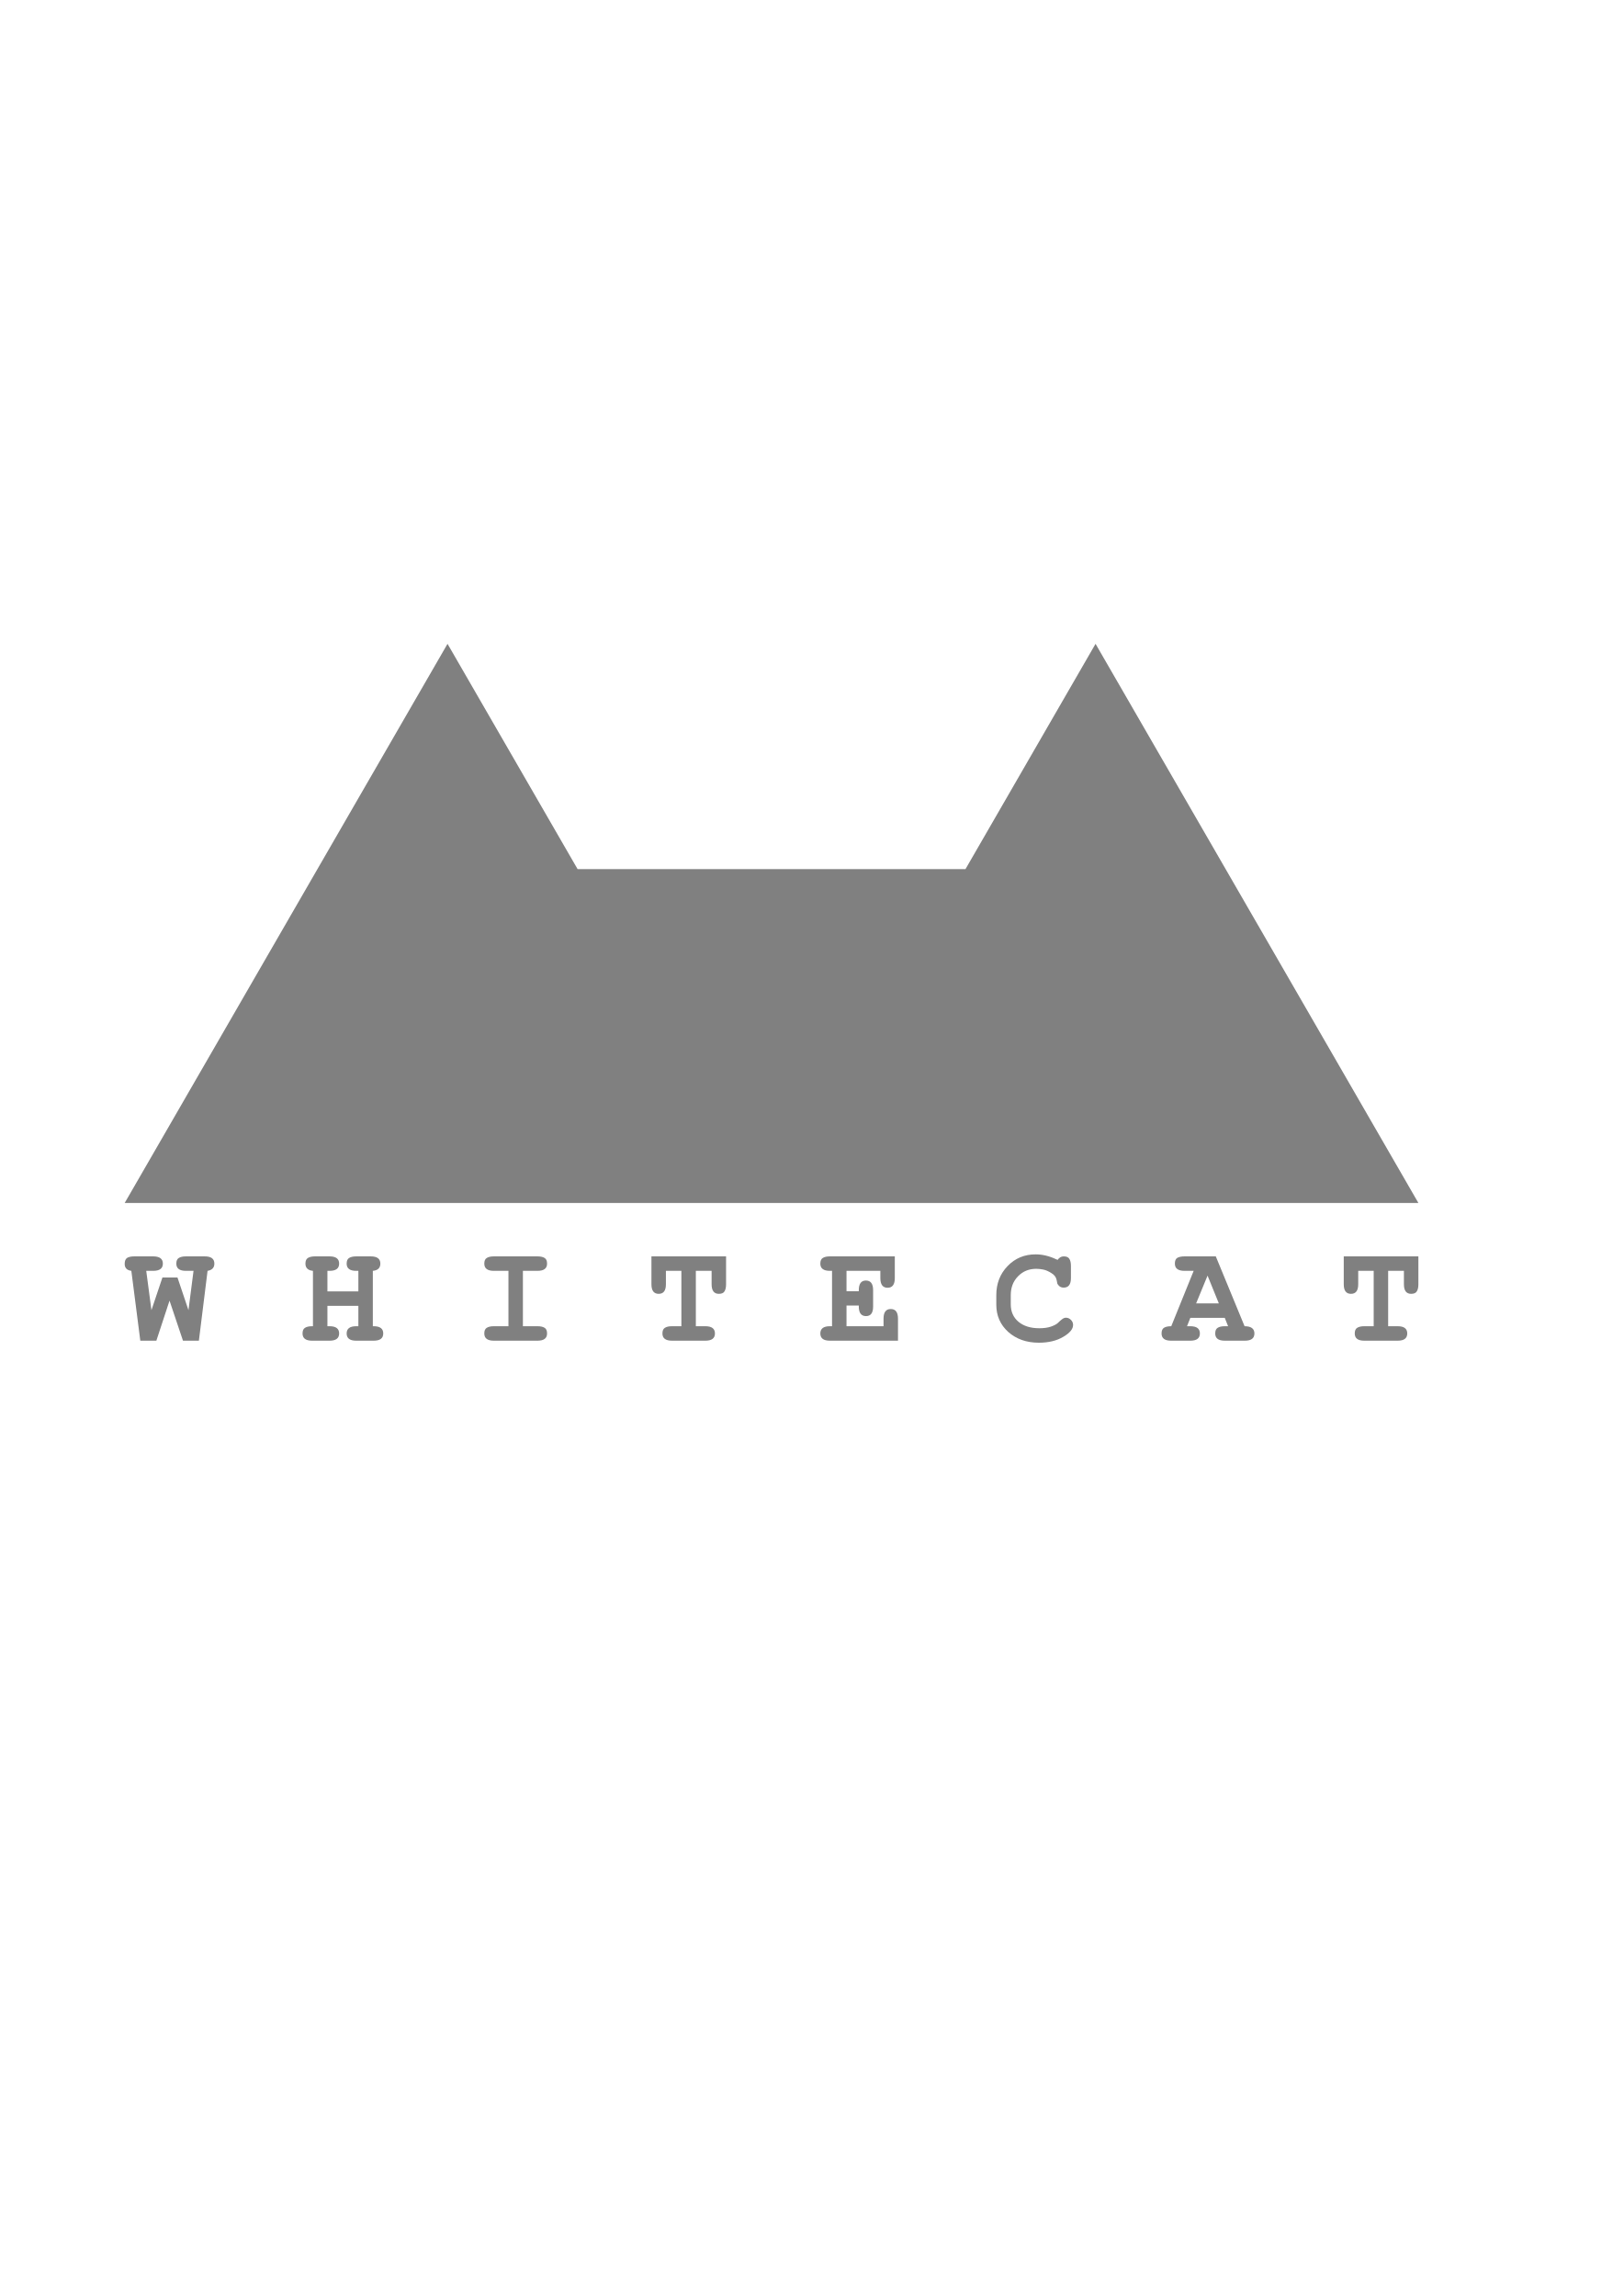
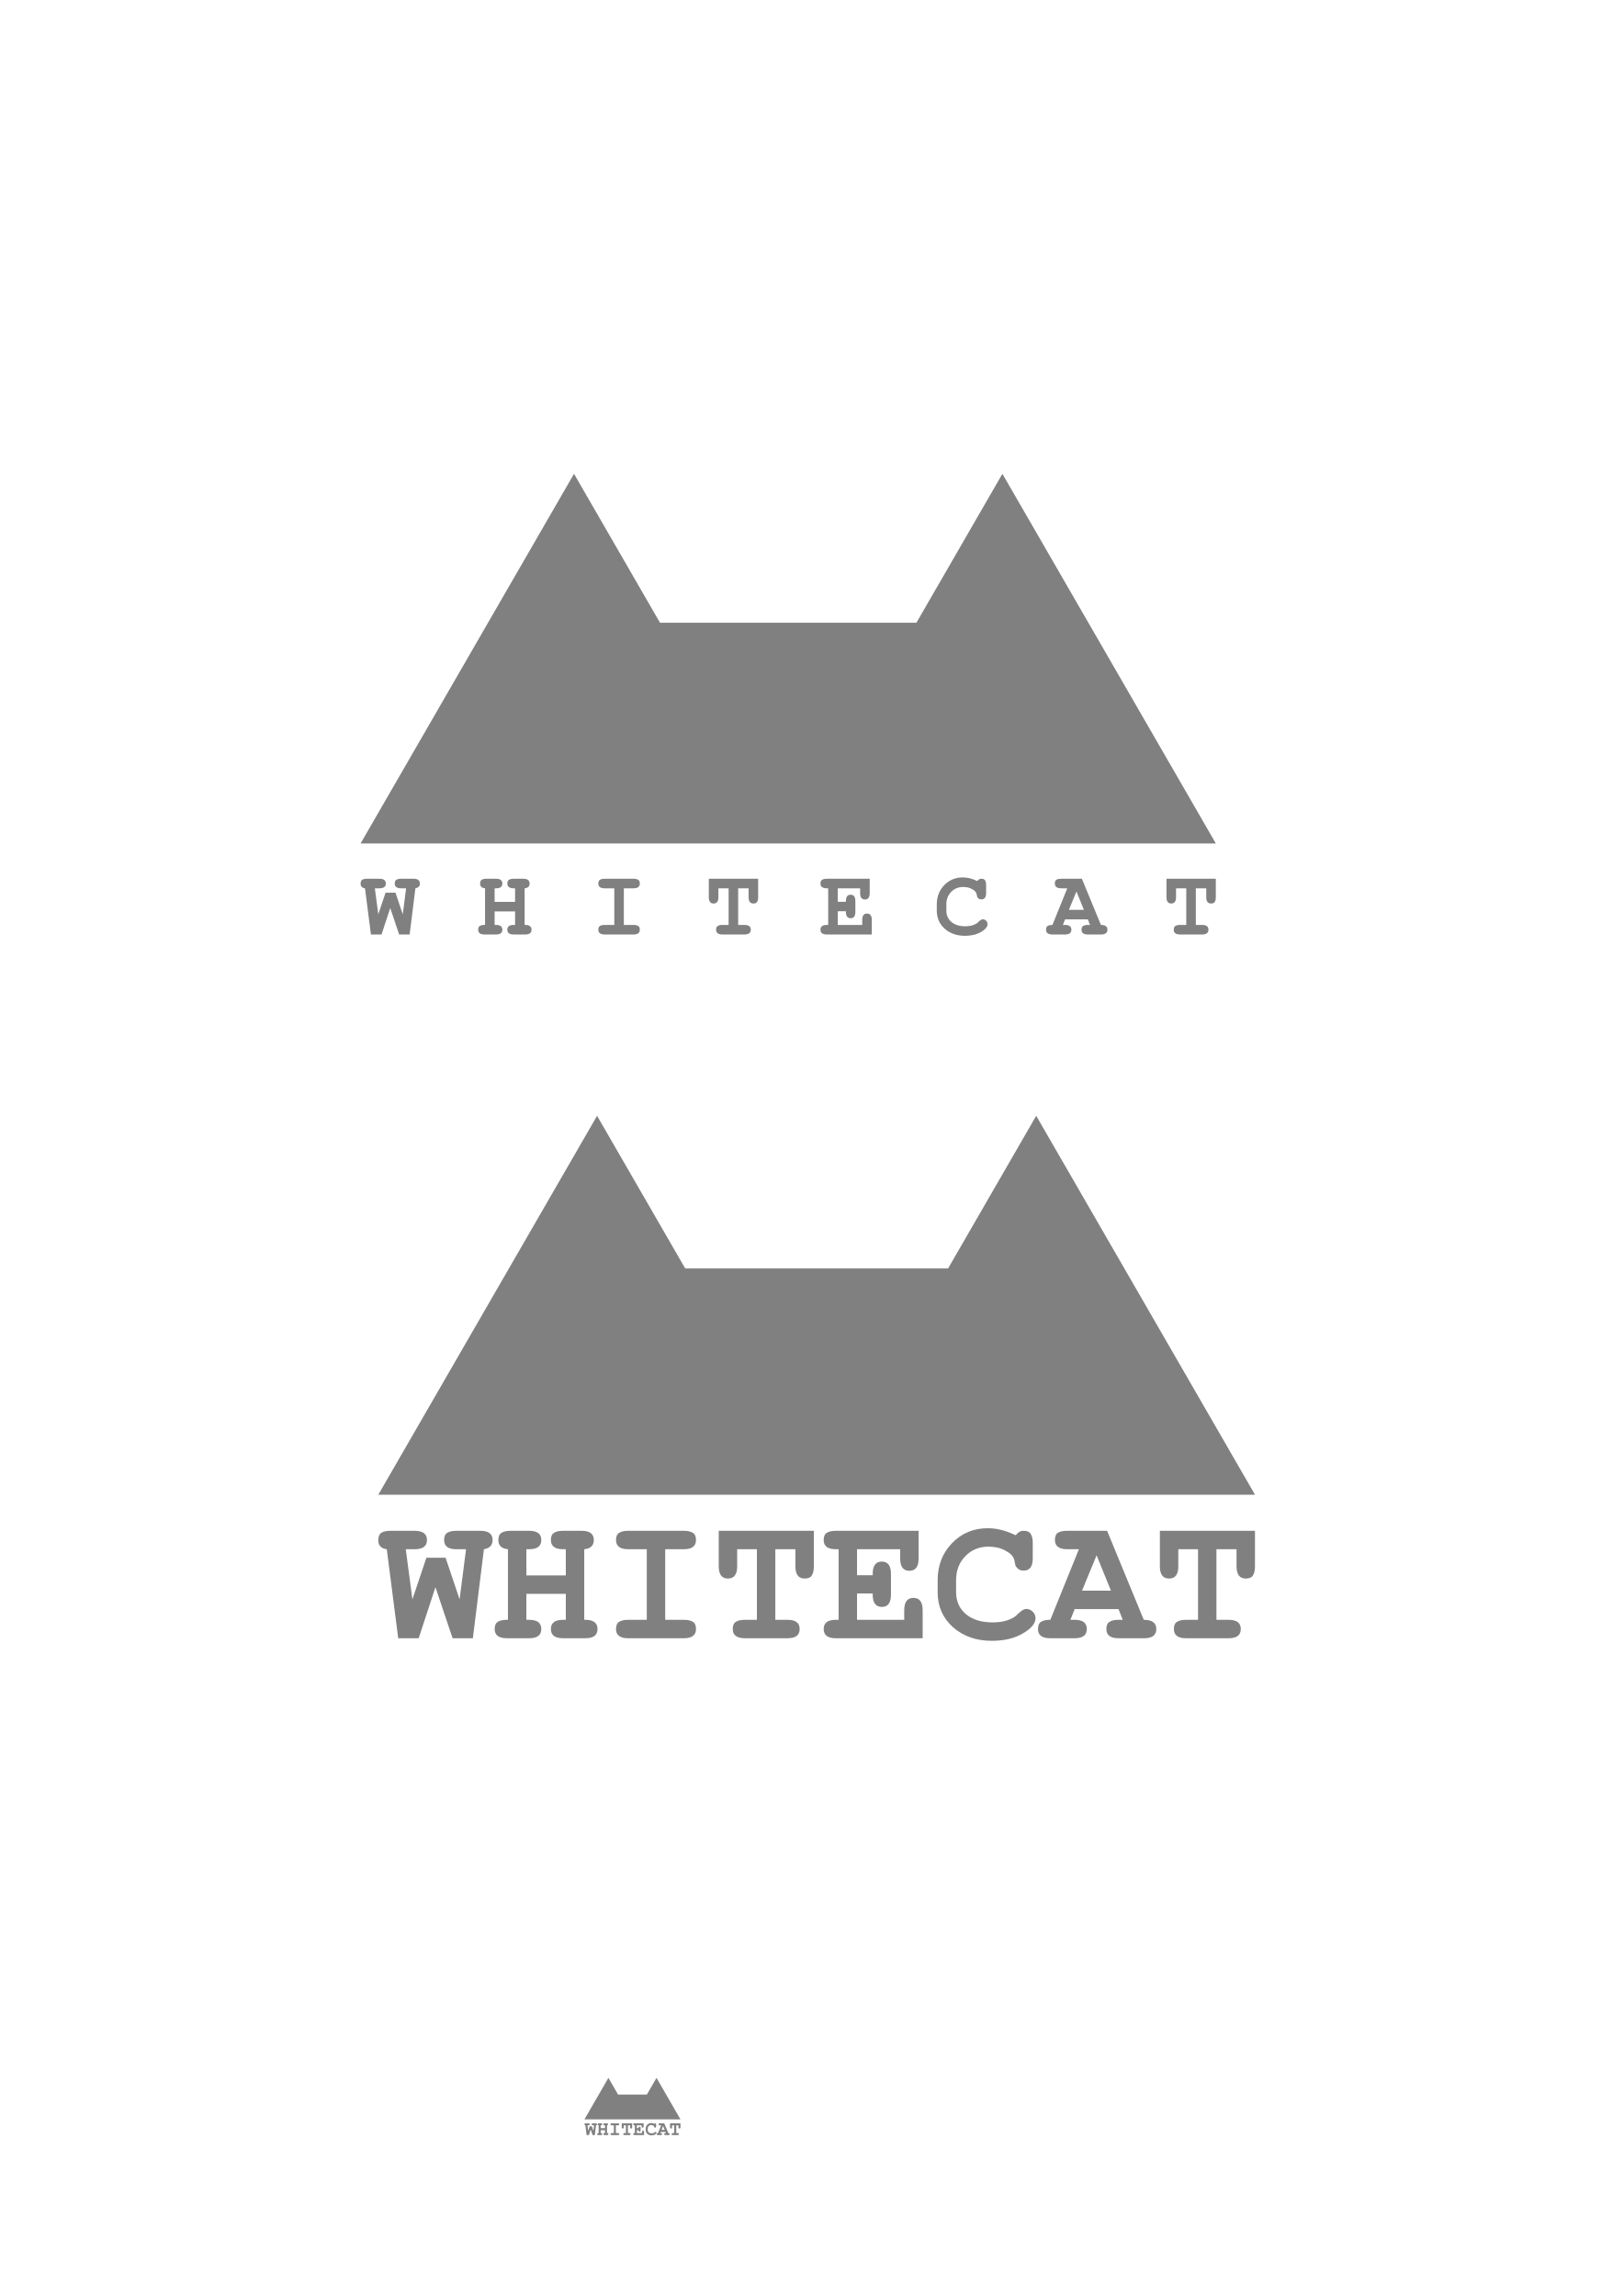
<svg xmlns="http://www.w3.org/2000/svg" width="744.094" height="1052.362" id="svg2" version="1.1">
  <defs id="defs4" />
  <g id="capa1">
-     <g id="g3827">
-       <path id="path2985" d="m 205.086,295.095 -73.972,128.121 -73.972,128.154 147.944,0 1.477,0 146.5,0 147.55,0 1.444,0 147.944,0 -73.972,-128.154 -73.972,-128.121 -59.597,103.245 -177.775,0 -59.597,-103.245 z" style="fill:#808080;fill-opacity:1;stroke:none;stroke-width:1;stroke-linecap:round;stroke-linejoin:round;stroke-miterlimit:4;stroke-opacity:1;stroke-dashoffset:0" />
+     <g id="g3827" transform="matrix(0.661065,0,0,0.661065,127.4787,22.09263)">
+       <path id="path2985" d="m 205.086,295.095 -73.972,128.121 -73.972,128.154 147.944,0 1.477,0 146.5,0 147.55,0 1.444,0 147.944,0 -73.972,-128.154 -73.972,-128.121 -59.597,103.245 -177.775,0 -59.597,-103.245 z" style="fill:#808080;fill-opacity:1;stroke:none" />
      <g transform="matrix(1.003275,0,0,1.003275,-1.669669,-15.92887)" id="text3785" style="font-size:66.061px;font-style:normal;font-variant:normal;font-weight:normal;font-stretch:normal;line-height:125%;letter-spacing:-0.083px;word-spacing:0px;fill:#808080;fill-opacity:1;stroke:none;font-family:Lemon;-inkscape-font-specification:Lemon">
        <path id="path3811" style="font-weight:bold;fill:#808080;font-family:FreeMono;-inkscape-font-specification:FreeMono Bold" d="m 95.219,589.855 c 2.907,4e-5 4.36,1.101 4.36,3.303 -4e-5,1.85 -1.035,2.951 -3.105,3.303 l -3.964,31.908 -7.267,0 -6.144,-18.299 -6.012,18.299 -7.333,0 -4.096,-31.908 c -2.026,-0.264 -3.039,-1.321 -3.039,-3.171 1e-6,-1.321 0.352,-2.224 1.057,-2.709 0.749,-0.484 1.85,-0.727 3.303,-0.727 l 8.654,0 c 2.951,4e-5 4.426,1.101 4.426,3.303 -1.7e-5,2.202 -1.475,3.303 -4.426,3.303 l -3.171,0 2.378,17.969 5.021,-14.93 6.87,0 5.021,14.93 2.312,-17.969 -3.501,0 c -2.907,3e-5 -4.36,-1.101 -4.36,-3.303 -2.3e-5,-1.277 0.374,-2.136 1.123,-2.576 0.749,-0.484 1.828,-0.727 3.237,-0.727 l 8.654,0" />
        <path id="path3813" style="font-weight:bold;fill:#808080;font-family:FreeMono;-inkscape-font-specification:FreeMono Bold" d="m 164.366,628.369 c -2.907,0 -4.36,-1.101 -4.36,-3.303 -2e-5,-2.202 1.453,-3.303 4.36,-3.303 l 0.991,0 0,-9.315 -14.137,0 0,9.315 0.991,0 c 2.907,10e-6 4.36,1.101 4.36,3.303 -2e-5,2.202 -1.453,3.303 -4.36,3.303 l -7.993,0 c -2.907,0 -4.36,-1.101 -4.36,-3.303 0,-1.277 0.374,-2.136 1.123,-2.576 0.749,-0.484 1.828,-0.727 3.237,-0.727 l 0.396,0 0,-25.302 c -2.29,-0.22 -3.435,-1.321 -3.435,-3.303 0,-1.277 0.374,-2.136 1.123,-2.576 0.749,-0.484 1.828,-0.727 3.237,-0.727 l 6.672,0 c 2.907,4e-5 4.36,1.101 4.36,3.303 -2e-5,2.202 -1.453,3.303 -4.36,3.303 l -0.991,0 0,9.381 14.137,0 0,-9.381 -0.991,0 c -2.907,3e-5 -4.36,-1.101 -4.36,-3.303 -2e-5,-1.277 0.374,-2.136 1.123,-2.576 0.749,-0.484 1.828,-0.727 3.237,-0.727 l 6.672,0 c 2.907,4e-5 4.36,1.101 4.36,3.303 -4e-5,1.982 -1.145,3.083 -3.435,3.303 l 0,25.302 0.396,0 c 2.907,10e-6 4.36,1.101 4.36,3.303 -4e-5,2.202 -1.453,3.303 -4.36,3.303 l -7.993,0" />
        <path id="path3815" style="font-weight:bold;fill:#808080;font-family:FreeMono;-inkscape-font-specification:FreeMono Bold" d="m 247.189,621.763 c 1.409,10e-6 2.488,0.242 3.237,0.727 0.749,0.44 1.123,1.299 1.123,2.576 -4e-5,2.202 -1.453,3.303 -4.36,3.303 l -19.951,0 c -2.907,0 -4.36,-1.101 -4.36,-3.303 -1e-5,-1.277 0.374,-2.136 1.123,-2.576 0.749,-0.484 1.828,-0.727 3.237,-0.727 l 6.672,0 0,-25.302 -6.672,0 c -2.907,3e-5 -4.36,-1.101 -4.36,-3.303 -1e-5,-1.277 0.374,-2.136 1.123,-2.576 0.749,-0.484 1.828,-0.727 3.237,-0.727 l 19.951,0 c 1.409,4e-5 2.488,0.242 3.237,0.727 0.749,0.44 1.123,1.299 1.123,2.576 -4e-5,2.202 -1.453,3.303 -4.36,3.303 l -6.672,0 0,25.302 6.672,0" />
        <path id="path3817" style="font-weight:bold;fill:#808080;font-family:FreeMono;-inkscape-font-specification:FreeMono Bold" d="m 323.868,621.763 c 2.907,10e-6 4.36,1.101 4.36,3.303 -3e-5,2.202 -1.453,3.303 -4.36,3.303 l -15.26,0 c -2.907,0 -4.36,-1.101 -4.36,-3.303 0,-1.277 0.374,-2.136 1.123,-2.576 0.749,-0.484 1.828,-0.727 3.237,-0.727 l 4.294,0 0,-25.302 -7.069,0 0,6.144 c -1e-5,2.907 -1.101,4.36 -3.303,4.36 -2.202,3e-5 -3.303,-1.453 -3.303,-4.36 l 0,-12.75 34.088,0 0,12.75 c -3e-5,1.409 -0.242,2.488 -0.727,3.237 -0.44,0.749 -1.299,1.123 -2.576,1.123 -2.202,3e-5 -3.303,-1.453 -3.303,-4.36 l 0,-6.144 -7.201,0 0,25.302 4.36,0" />
        <path id="path3819" style="font-weight:bold;fill:#808080;font-family:FreeMono;-inkscape-font-specification:FreeMono Bold" d="m 405.237,618.327 c -3e-5,-2.951 1.101,-4.426 3.303,-4.426 2.202,10e-6 3.303,1.475 3.303,4.426 l 0,10.041 -31.115,0 c -2.907,0 -4.36,-1.101 -4.36,-3.303 0,-2.202 1.453,-3.303 4.36,-3.303 l 0.991,0 0,-25.302 -0.991,0 c -2.907,3e-5 -4.36,-1.101 -4.36,-3.303 0,-1.277 0.374,-2.136 1.123,-2.576 0.749,-0.484 1.828,-0.727 3.237,-0.727 l 29.662,0 0,9.909 c -3e-5,2.951 -1.101,4.426 -3.303,4.426 -2.202,3e-5 -3.303,-1.475 -3.303,-4.426 l 0,-3.303 -15.458,0 0,9.315 5.615,0 0,-0.462 c -2e-5,-2.951 1.079,-4.426 3.237,-4.426 2.202,3e-5 3.303,1.475 3.303,4.426 l 0,7.465 c -2e-5,2.907 -1.079,4.36 -3.237,4.36 -2.202,1e-5 -3.303,-1.453 -3.303,-4.36 l 0,-0.462 -5.615,0 0,9.447 16.912,0 0,-3.435" />
        <path id="path3821" style="font-weight:bold;fill:#808080;font-family:FreeMono;-inkscape-font-specification:FreeMono Bold" d="m 476.366,622.688 c 2.07,10e-6 3.832,-0.242 5.285,-0.727 1.497,-0.528 2.554,-1.079 3.171,-1.652 0.617,-0.617 1.233,-1.167 1.85,-1.652 0.661,-0.528 1.277,-0.793 1.85,-0.793 0.881,10e-6 1.651,0.33 2.312,0.991 0.661,0.661 0.991,1.431 0.991,2.312 -4e-5,1.894 -1.519,3.721 -4.558,5.483 -2.995,1.762 -6.694,2.642 -11.098,2.642 -5.593,-10e-6 -10.24,-1.63 -13.939,-4.889 -3.655,-3.303 -5.483,-7.465 -5.483,-12.486 l 0,-4.36 c -10e-6,-5.285 1.718,-9.711 5.153,-13.278 3.435,-3.567 7.707,-5.351 12.816,-5.351 3.083,4e-5 6.21,0.749 9.381,2.246 l 0.661,0.264 c 0.749,-1.057 1.674,-1.585 2.775,-1.585 1.277,4e-5 2.136,0.374 2.576,1.123 0.484,0.749 0.727,1.828 0.727,3.237 l 0,5.549 c -4e-5,2.907 -1.101,4.36 -3.303,4.36 -0.793,3e-5 -1.453,-0.22 -1.982,-0.661 -0.484,-0.44 -0.793,-0.837 -0.925,-1.189 -0.088,-0.396 -0.198,-0.947 -0.33,-1.652 -0.264,-1.321 -1.079,-2.378 -2.444,-3.171 -1.321,-0.837 -2.554,-1.365 -3.699,-1.585 -1.145,-0.22 -2.202,-0.33 -3.171,-0.33 -3.347,4e-5 -6.122,1.145 -8.324,3.435 -2.202,2.246 -3.303,5.109 -3.303,8.588 l 0,4.228 c -1e-5,3.303 1.167,5.946 3.501,7.927 2.378,1.982 5.549,2.973 9.513,2.973" />
        <path id="path3823" style="font-weight:bold;fill:#808080;font-family:FreeMono;-inkscape-font-specification:FreeMono Bold" d="m 556.745,625.066 c -2e-5,-1.277 0.374,-2.136 1.123,-2.576 0.749,-0.484 1.828,-0.727 3.237,-0.727 l 1.519,0 -1.519,-3.832 -15.723,0 -1.519,3.832 1.519,0 c 2.907,10e-6 4.36,1.101 4.36,3.303 -2e-5,2.202 -1.453,3.303 -4.36,3.303 l -8.786,0 c -2.907,0 -4.36,-1.101 -4.36,-3.303 1e-5,-1.321 0.396,-2.202 1.189,-2.642 0.749,-0.44 1.828,-0.661 3.237,-0.661 l 10.24,-25.302 -4.162,0 c -2.951,3e-5 -4.426,-1.101 -4.426,-3.303 -10e-6,-1.321 0.374,-2.202 1.123,-2.642 0.793,-0.44 1.894,-0.661 3.303,-0.661 l 14.269,0 13.146,31.908 c 2.995,10e-6 4.492,1.101 4.492,3.303 -4e-5,2.202 -1.453,3.303 -4.36,3.303 l -9.183,0 c -2.907,0 -4.36,-1.101 -4.36,-3.303 m 1.652,-13.741 -5.153,-12.684 -5.219,12.684 10.372,0" />
        <path id="path3825" style="font-weight:bold;fill:#808080;font-family:FreeMono;-inkscape-font-specification:FreeMono Bold" d="m 640.096,621.763 c 2.907,10e-6 4.36,1.101 4.36,3.303 -3e-5,2.202 -1.453,3.303 -4.36,3.303 l -15.26,0 c -2.907,0 -4.36,-1.101 -4.36,-3.303 0,-1.277 0.374,-2.136 1.123,-2.576 0.749,-0.484 1.828,-0.727 3.237,-0.727 l 4.294,0 0,-25.302 -7.069,0 0,6.144 c -10e-6,2.907 -1.101,4.36 -3.303,4.36 -2.202,3e-5 -3.303,-1.453 -3.303,-4.36 l 0,-12.75 34.088,0 0,12.75 c -3e-5,1.409 -0.242,2.488 -0.727,3.237 -0.44,0.749 -1.299,1.123 -2.576,1.123 -2.202,3e-5 -3.303,-1.453 -3.303,-4.36 l 0,-6.144 -7.201,0 0,25.302 4.36,0" />
      </g>
    </g>
+     <g id="g3996" transform="matrix(8.136727,0,0,8.136727,-2100.557,-1641.046)">
+       <g transform="matrix(0.07421687,0,0,0.07421687,277.1558,243.4716)" id="g3827-7">
+         <path style="fill:#808080;fill-opacity:1;stroke:none" d="m 197.121,283.839 -83.008,143.773 -83.008,143.809 166.016,0 1.657,0 164.396,0 165.574,0 1.62,0 166.016,0 -83.008,-143.809 -83.008,-143.773 -66.878,115.858 -199.492,0 -66.878,-115.858 z" id="path2985-4" />
+         <g transform="matrix(1.090576,0,0,1.090576,-0.1189187,-54.06222)" id="text3971" style="font-size:128.251px;font-style:normal;font-variant:normal;font-weight:normal;font-stretch:normal;line-height:125%;letter-spacing:-0.16px;word-spacing:0px;fill:#808080;fill-opacity:1;stroke:none;font-family:Lemon;-inkscape-font-specification:Lemon">
+           <path id="path3980" style="font-weight:bold;fill:#808080;fill-opacity:1;font-family:FreeMono;-inkscape-font-specification:FreeMono Bold" d="m 99.682,598.666 c 5.643,7e-5 8.464,2.138 8.465,6.413 -8e-5,3.591 -2.009,5.729 -6.028,6.413 l -7.695,61.945 -14.108,0 -11.927,-35.525 -11.671,35.525 -14.236,0 -7.952,-61.945 c -3.933,-0.513 -5.9,-2.565 -5.9,-6.156 10e-7,-2.565 0.684,-4.318 2.052,-5.258 1.454,-0.94 3.591,-1.411 6.413,-1.411 l 16.801,0 c 5.728,7e-5 8.593,2.138 8.593,6.413 -3.2e-5,4.275 -2.864,6.413 -8.593,6.413 l -6.156,0 4.617,34.884 9.747,-28.985 13.338,0 9.747,28.985 4.489,-34.884 -6.797,0 c -5.643,6e-5 -8.465,-2.137 -8.465,-6.413 -4.5e-5,-2.479 0.727,-4.147 2.18,-5.002 1.453,-0.94 3.548,-1.411 6.284,-1.411 l 16.801,0" />
+           <path id="path3982" style="font-weight:bold;fill:#808080;fill-opacity:1;font-family:FreeMono;-inkscape-font-specification:FreeMono Bold" d="m 157.184,673.436 c -5.643,0 -8.465,-2.138 -8.465,-6.413 -4e-5,-4.275 2.821,-6.413 8.465,-6.413 l 1.924,0 0,-18.083 -27.446,0 0,18.083 1.924,0 c 5.643,10e-6 8.464,2.138 8.465,6.413 -4e-5,4.275 -2.822,6.413 -8.465,6.413 l -15.518,0 c -5.643,0 -8.465,-2.138 -8.465,-6.413 -1e-5,-2.479 0.727,-4.147 2.18,-5.002 1.454,-0.94 3.548,-1.411 6.284,-1.411 l 0.769,0 0,-49.12 c -4.446,-0.427 -6.669,-2.565 -6.669,-6.413 -1e-5,-2.479 0.727,-4.147 2.18,-5.002 1.454,-0.94 3.548,-1.411 6.284,-1.411 l 12.953,0 c 5.643,7e-5 8.464,2.138 8.465,6.413 -4e-5,4.275 -2.822,6.413 -8.465,6.413 l -1.924,0 0,18.212 27.446,0 0,-18.212 -1.924,0 c -5.643,6e-5 -8.465,-2.137 -8.465,-6.413 -4e-5,-2.479 0.727,-4.147 2.18,-5.002 1.453,-0.94 3.548,-1.411 6.284,-1.411 l 12.953,0 c 5.643,7e-5 8.464,2.138 8.465,6.413 -7e-5,3.848 -2.223,5.985 -6.669,6.413 l 0,49.12 0.769,0 c 5.643,10e-6 8.464,2.138 8.465,6.413 -8e-5,4.275 -2.822,6.413 -8.465,6.413 l -15.518,0" />
+           <path id="path3984" style="font-weight:bold;fill:#808080;fill-opacity:1;font-family:FreeMono;-inkscape-font-specification:FreeMono Bold" d="m 241.234,660.611 c 2.736,10e-6 4.831,0.47 6.284,1.411 1.453,0.855 2.18,2.522 2.18,5.002 -6e-5,4.275 -2.822,6.413 -8.465,6.413 l -38.732,0 c -5.643,0 -8.465,-2.138 -8.465,-6.413 -1e-5,-2.479 0.727,-4.147 2.18,-5.002 1.454,-0.94 3.548,-1.411 6.284,-1.411 l 12.953,0 0,-49.12 -12.953,0 c -5.643,6e-5 -8.465,-2.137 -8.465,-6.413 -1e-5,-2.479 0.727,-4.147 2.18,-5.002 1.454,-0.94 3.548,-1.411 6.284,-1.411 l 38.732,0 c 2.736,7e-5 4.831,0.47 6.284,1.411 1.453,0.855 2.18,2.522 2.18,5.002 -6e-5,4.275 -2.822,6.413 -8.465,6.413 l -12.953,0 0,49.12 12.953,0" />
+           <path id="path3986" style="font-weight:bold;fill:#808080;fill-opacity:1;font-family:FreeMono;-inkscape-font-specification:FreeMono Bold" d="m 313.357,660.611 c 5.643,10e-6 8.464,2.138 8.465,6.413 -6e-5,4.275 -2.822,6.413 -8.465,6.413 l -29.626,0 c -5.643,0 -8.465,-2.138 -8.465,-6.413 -1e-5,-2.479 0.727,-4.147 2.18,-5.002 1.453,-0.94 3.548,-1.411 6.284,-1.411 l 8.336,0 0,-49.12 -13.723,0 0,11.927 c -2e-5,5.643 -2.138,8.465 -6.413,8.465 -4.275,4e-5 -6.413,-2.821 -6.413,-8.465 l 0,-24.752 66.177,0 0,24.752 c -7e-5,2.736 -0.47,4.831 -1.411,6.284 -0.855,1.454 -2.522,2.18 -5.002,2.18 -4.275,4e-5 -6.413,-2.821 -6.413,-8.465 l 0,-11.927 -13.979,0 0,49.12 8.465,0" />
+           <path id="path3988" style="font-weight:bold;fill:#808080;fill-opacity:1;font-family:FreeMono;-inkscape-font-specification:FreeMono Bold" d="m 394.586,653.942 c -5e-5,-5.729 2.137,-8.593 6.413,-8.593 4.275,3e-5 6.412,2.864 6.413,8.593 l 0,19.494 -60.406,0 c -5.643,0 -8.465,-2.138 -8.465,-6.413 0,-4.275 2.822,-6.413 8.465,-6.413 l 1.924,0 0,-49.12 -1.924,0 c -5.643,6e-5 -8.465,-2.137 -8.465,-6.413 0,-2.479 0.727,-4.147 2.18,-5.002 1.454,-0.94 3.548,-1.411 6.284,-1.411 l 57.585,0 0,19.238 c -6e-5,5.729 -2.138,8.593 -6.413,8.593 -4.275,4e-5 -6.413,-2.864 -6.413,-8.593 l 0,-6.413 -30.011,0 0,18.083 10.901,0 0,-0.898 c -3e-5,-5.728 2.095,-8.593 6.284,-8.593 4.275,6e-5 6.412,2.864 6.413,8.593 l 0,14.492 c -5e-5,5.643 -2.095,8.465 -6.284,8.465 -4.275,2e-5 -6.413,-2.821 -6.413,-8.465 l 0,-0.898 -10.901,0 0,18.34 32.832,0 0,-6.669" />
+           <path id="path3990" style="font-weight:bold;fill:#808080;fill-opacity:1;font-family:FreeMono;-inkscape-font-specification:FreeMono Bold" d="m 455.936,662.406 c 4.018,10e-6 7.438,-0.47 10.26,-1.411 2.907,-1.026 4.959,-2.095 6.156,-3.206 1.197,-1.197 2.394,-2.266 3.591,-3.206 1.282,-1.026 2.479,-1.539 3.591,-1.539 1.71,2e-5 3.206,0.641 4.489,1.924 1.282,1.283 1.924,2.779 1.924,4.489 -8e-5,3.677 -2.95,7.225 -8.849,10.645 -5.814,3.42 -12.996,5.13 -21.546,5.13 -10.859,0 -19.879,-3.164 -27.061,-9.491 -7.097,-6.413 -10.645,-14.492 -10.645,-24.239 l 0,-8.465 c -1e-5,-10.26 3.335,-18.853 10.004,-25.778 6.669,-6.925 14.963,-10.388 24.881,-10.388 5.985,7e-5 12.056,1.454 18.212,4.361 l 1.283,0.513 c 1.453,-2.052 3.249,-3.078 5.387,-3.078 2.479,7e-5 4.147,0.727 5.002,2.18 0.94,1.454 1.411,3.548 1.411,6.284 l 0,10.773 c -7e-5,5.643 -2.138,8.465 -6.413,8.465 -1.539,4e-5 -2.822,-0.427 -3.848,-1.283 -0.941,-0.855 -1.539,-1.624 -1.796,-2.309 -0.171,-0.769 -0.385,-1.838 -0.641,-3.206 -0.513,-2.565 -2.095,-4.617 -4.745,-6.156 -2.565,-1.624 -4.959,-2.65 -7.182,-3.078 -2.223,-0.427 -4.275,-0.641 -6.156,-0.641 -6.498,7e-5 -11.885,2.223 -16.16,6.669 -4.275,4.361 -6.413,9.918 -6.413,16.673 l 0,8.208 c -2e-5,6.413 2.266,11.543 6.797,15.39 4.617,3.848 10.773,5.771 18.468,5.771" />
+           <path id="path3992" style="font-weight:bold;fill:#808080;fill-opacity:1;font-family:FreeMono;-inkscape-font-specification:FreeMono Bold" d="m 535.241,667.023 c -5e-5,-2.479 0.727,-4.147 2.18,-5.002 1.453,-0.94 3.548,-1.411 6.284,-1.411 l 2.95,0 -2.95,-7.439 -30.524,0 -2.95,7.439 2.95,0 c 5.643,10e-6 8.465,2.138 8.465,6.413 -3e-5,4.275 -2.822,6.413 -8.465,6.413 l -17.057,0 c -5.643,0 -8.465,-2.138 -8.465,-6.413 0,-2.565 0.77,-4.275 2.309,-5.13 1.454,-0.855 3.548,-1.282 6.284,-1.282 l 19.879,-49.12 -8.08,0 c -5.729,6e-5 -8.593,-2.137 -8.593,-6.413 -10e-6,-2.565 0.727,-4.275 2.18,-5.13 1.539,-0.855 3.676,-1.282 6.413,-1.282 l 27.702,0 25.522,61.945 c 5.814,10e-6 8.721,2.138 8.721,6.413 -8e-5,4.275 -2.822,6.413 -8.465,6.413 l -17.827,0 c -5.643,0 -8.465,-2.138 -8.465,-6.413 m 3.206,-26.676 -10.004,-24.624 -10.132,24.624 20.135,0" />
+           <path id="path3994" style="font-weight:bold;fill:#808080;fill-opacity:1;font-family:FreeMono;-inkscape-font-specification:FreeMono Bold" d="m 620.317,660.611 c 5.643,10e-6 8.464,2.138 8.465,6.413 -6e-5,4.275 -2.822,6.413 -8.465,6.413 l -29.626,0 c -5.643,0 -8.465,-2.138 -8.465,-6.413 -10e-6,-2.479 0.727,-4.147 2.18,-5.002 1.453,-0.94 3.548,-1.411 6.284,-1.411 l 8.336,0 0,-49.12 -13.723,0 0,11.927 c -2e-5,5.643 -2.138,8.465 -6.413,8.465 -4.275,4e-5 -6.413,-2.821 -6.413,-8.465 l 0,-24.752 66.177,0 0,24.752 c -7e-5,2.736 -0.47,4.831 -1.411,6.284 -0.855,1.454 -2.522,2.18 -5.002,2.18 -4.275,4e-5 -6.413,-2.821 -6.413,-8.465 l 0,-11.927 -13.979,0 0,49.12 8.465,0" />
+         </g>
+       </g>
+     </g>
+     <g id="g3996-1" transform="matrix(0.8911392,0,0,0.8911392,18.79368,716.6386)">
+       <g transform="matrix(0.07421687,0,0,0.07421687,277.1558,243.4716)" id="g3827-7-1">
+         <path style="fill:#808080;fill-opacity:1;stroke:none" d="m 197.121,283.839 -83.008,143.773 -83.008,143.809 166.016,0 1.657,0 164.396,0 165.574,0 1.62,0 166.016,0 -83.008,-143.809 -83.008,-143.773 -66.878,115.858 -199.492,0 -66.878,-115.858 z" id="path2985-4-1" />
+         <g transform="matrix(1.090576,0,0,1.090576,-0.1189187,-54.06222)" id="text3971-2" style="font-size:128.251px;font-style:normal;font-variant:normal;font-weight:normal;font-stretch:normal;line-height:125%;letter-spacing:-0.16px;word-spacing:0px;fill:#808080;fill-opacity:1;stroke:none;font-family:Lemon;-inkscape-font-specification:Lemon">
+           <path id="path3980-8" style="font-weight:bold;fill:#808080;fill-opacity:1;font-family:FreeMono;-inkscape-font-specification:FreeMono Bold" d="m 99.682,598.666 c 5.643,7e-5 8.464,2.138 8.465,6.413 -8e-5,3.591 -2.009,5.729 -6.028,6.413 l -7.695,61.945 -14.108,0 -11.927,-35.525 -11.671,35.525 -14.236,0 -7.952,-61.945 c -3.933,-0.513 -5.9,-2.565 -5.9,-6.156 10e-7,-2.565 0.684,-4.318 2.052,-5.258 1.454,-0.94 3.591,-1.411 6.413,-1.411 l 16.801,0 c 5.728,7e-5 8.593,2.138 8.593,6.413 -3.2e-5,4.275 -2.864,6.413 -8.593,6.413 l -6.156,0 4.617,34.884 9.747,-28.985 13.338,0 9.747,28.985 4.489,-34.884 -6.797,0 c -5.643,6e-5 -8.465,-2.137 -8.465,-6.413 -4.5e-5,-2.479 0.727,-4.147 2.18,-5.002 1.453,-0.94 3.548,-1.411 6.284,-1.411 l 16.801,0" />
+           <path id="path3982-2" style="font-weight:bold;fill:#808080;fill-opacity:1;font-family:FreeMono;-inkscape-font-specification:FreeMono Bold" d="m 157.184,673.436 c -5.643,0 -8.465,-2.138 -8.465,-6.413 -4e-5,-4.275 2.821,-6.413 8.465,-6.413 l 1.924,0 0,-18.083 -27.446,0 0,18.083 1.924,0 c 5.643,10e-6 8.464,2.138 8.465,6.413 -4e-5,4.275 -2.822,6.413 -8.465,6.413 l -15.518,0 c -5.643,0 -8.465,-2.138 -8.465,-6.413 -1e-5,-2.479 0.727,-4.147 2.18,-5.002 1.454,-0.94 3.548,-1.411 6.284,-1.411 l 0.769,0 0,-49.12 c -4.446,-0.427 -6.669,-2.565 -6.669,-6.413 -1e-5,-2.479 0.727,-4.147 2.18,-5.002 1.454,-0.94 3.548,-1.411 6.284,-1.411 l 12.953,0 c 5.643,7e-5 8.464,2.138 8.465,6.413 -4e-5,4.275 -2.822,6.413 -8.465,6.413 l -1.924,0 0,18.212 27.446,0 0,-18.212 -1.924,0 c -5.643,6e-5 -8.465,-2.137 -8.465,-6.413 -4e-5,-2.479 0.727,-4.147 2.18,-5.002 1.453,-0.94 3.548,-1.411 6.284,-1.411 l 12.953,0 c 5.643,7e-5 8.464,2.138 8.465,6.413 -7e-5,3.848 -2.223,5.985 -6.669,6.413 l 0,49.12 0.769,0 c 5.643,10e-6 8.464,2.138 8.465,6.413 -8e-5,4.275 -2.822,6.413 -8.465,6.413 l -15.518,0" />
+           <path id="path3984-1" style="font-weight:bold;fill:#808080;fill-opacity:1;font-family:FreeMono;-inkscape-font-specification:FreeMono Bold" d="m 241.234,660.611 c 2.736,10e-6 4.831,0.47 6.284,1.411 1.453,0.855 2.18,2.522 2.18,5.002 -6e-5,4.275 -2.822,6.413 -8.465,6.413 l -38.732,0 c -5.643,0 -8.465,-2.138 -8.465,-6.413 -1e-5,-2.479 0.727,-4.147 2.18,-5.002 1.454,-0.94 3.548,-1.411 6.284,-1.411 l 12.953,0 0,-49.12 -12.953,0 c -5.643,6e-5 -8.465,-2.137 -8.465,-6.413 -1e-5,-2.479 0.727,-4.147 2.18,-5.002 1.454,-0.94 3.548,-1.411 6.284,-1.411 l 38.732,0 c 2.736,7e-5 4.831,0.47 6.284,1.411 1.453,0.855 2.18,2.522 2.18,5.002 -6e-5,4.275 -2.822,6.413 -8.465,6.413 l -12.953,0 0,49.12 12.953,0" />
+           <path id="path3986-5" style="font-weight:bold;fill:#808080;fill-opacity:1;font-family:FreeMono;-inkscape-font-specification:FreeMono Bold" d="m 313.357,660.611 c 5.643,10e-6 8.464,2.138 8.465,6.413 -6e-5,4.275 -2.822,6.413 -8.465,6.413 l -29.626,0 c -5.643,0 -8.465,-2.138 -8.465,-6.413 -1e-5,-2.479 0.727,-4.147 2.18,-5.002 1.453,-0.94 3.548,-1.411 6.284,-1.411 l 8.336,0 0,-49.12 -13.723,0 0,11.927 c -2e-5,5.643 -2.138,8.465 -6.413,8.465 -4.275,4e-5 -6.413,-2.821 -6.413,-8.465 l 0,-24.752 66.177,0 0,24.752 c -7e-5,2.736 -0.47,4.831 -1.411,6.284 -0.855,1.454 -2.522,2.18 -5.002,2.18 -4.275,4e-5 -6.413,-2.821 -6.413,-8.465 l 0,-11.927 -13.979,0 0,49.12 8.465,0" />
+           <path id="path3988-9" style="font-weight:bold;fill:#808080;fill-opacity:1;font-family:FreeMono;-inkscape-font-specification:FreeMono Bold" d="m 394.586,653.942 c -5e-5,-5.729 2.137,-8.593 6.413,-8.593 4.275,3e-5 6.412,2.864 6.413,8.593 l 0,19.494 -60.406,0 c -5.643,0 -8.465,-2.138 -8.465,-6.413 0,-4.275 2.822,-6.413 8.465,-6.413 l 1.924,0 0,-49.12 -1.924,0 c -5.643,6e-5 -8.465,-2.137 -8.465,-6.413 0,-2.479 0.727,-4.147 2.18,-5.002 1.454,-0.94 3.548,-1.411 6.284,-1.411 l 57.585,0 0,19.238 c -6e-5,5.729 -2.138,8.593 -6.413,8.593 -4.275,4e-5 -6.413,-2.864 -6.413,-8.593 l 0,-6.413 -30.011,0 0,18.083 10.901,0 0,-0.898 c -3e-5,-5.728 2.095,-8.593 6.284,-8.593 4.275,6e-5 6.412,2.864 6.413,8.593 l 0,14.492 c -5e-5,5.643 -2.095,8.465 -6.284,8.465 -4.275,2e-5 -6.413,-2.821 -6.413,-8.465 l 0,-0.898 -10.901,0 0,18.34 32.832,0 0,-6.669" />
+           <path id="path3990-4" style="font-weight:bold;fill:#808080;fill-opacity:1;font-family:FreeMono;-inkscape-font-specification:FreeMono Bold" d="m 455.936,662.406 c 4.018,10e-6 7.438,-0.47 10.26,-1.411 2.907,-1.026 4.959,-2.095 6.156,-3.206 1.197,-1.197 2.394,-2.266 3.591,-3.206 1.282,-1.026 2.479,-1.539 3.591,-1.539 1.71,2e-5 3.206,0.641 4.489,1.924 1.282,1.283 1.924,2.779 1.924,4.489 -8e-5,3.677 -2.95,7.225 -8.849,10.645 -5.814,3.42 -12.996,5.13 -21.546,5.13 -10.859,0 -19.879,-3.164 -27.061,-9.491 -7.097,-6.413 -10.645,-14.492 -10.645,-24.239 l 0,-8.465 c -1e-5,-10.26 3.335,-18.853 10.004,-25.778 6.669,-6.925 14.963,-10.388 24.881,-10.388 5.985,7e-5 12.056,1.454 18.212,4.361 l 1.283,0.513 c 1.453,-2.052 3.249,-3.078 5.387,-3.078 2.479,7e-5 4.147,0.727 5.002,2.18 0.94,1.454 1.411,3.548 1.411,6.284 l 0,10.773 c -7e-5,5.643 -2.138,8.465 -6.413,8.465 -1.539,4e-5 -2.822,-0.427 -3.848,-1.283 -0.941,-0.855 -1.539,-1.624 -1.796,-2.309 -0.171,-0.769 -0.385,-1.838 -0.641,-3.206 -0.513,-2.565 -2.095,-4.617 -4.745,-6.156 -2.565,-1.624 -4.959,-2.65 -7.182,-3.078 -2.223,-0.427 -4.275,-0.641 -6.156,-0.641 -6.498,7e-5 -11.885,2.223 -16.16,6.669 -4.275,4.361 -6.413,9.918 -6.413,16.673 l 0,8.208 c -2e-5,6.413 2.266,11.543 6.797,15.39 4.617,3.848 10.773,5.771 18.468,5.771" />
+           <path id="path3992-2" style="font-weight:bold;fill:#808080;fill-opacity:1;font-family:FreeMono;-inkscape-font-specification:FreeMono Bold" d="m 535.241,667.023 c -5e-5,-2.479 0.727,-4.147 2.18,-5.002 1.453,-0.94 3.548,-1.411 6.284,-1.411 l 2.95,0 -2.95,-7.439 -30.524,0 -2.95,7.439 2.95,0 c 5.643,10e-6 8.465,2.138 8.465,6.413 -3e-5,4.275 -2.822,6.413 -8.465,6.413 l -17.057,0 c -5.643,0 -8.465,-2.138 -8.465,-6.413 0,-2.565 0.77,-4.275 2.309,-5.13 1.454,-0.855 3.548,-1.282 6.284,-1.282 l 19.879,-49.12 -8.08,0 c -5.729,6e-5 -8.593,-2.137 -8.593,-6.413 -10e-6,-2.565 0.727,-4.275 2.18,-5.13 1.539,-0.855 3.676,-1.282 6.413,-1.282 l 27.702,0 25.522,61.945 c 5.814,10e-6 8.721,2.138 8.721,6.413 -8e-5,4.275 -2.822,6.413 -8.465,6.413 l -17.827,0 c -5.643,0 -8.465,-2.138 -8.465,-6.413 m 3.206,-26.676 -10.004,-24.624 -10.132,24.624 20.135,0" />
+           <path id="path3994-5" style="font-weight:bold;fill:#808080;fill-opacity:1;font-family:FreeMono;-inkscape-font-specification:FreeMono Bold" d="m 620.317,660.611 c 5.643,10e-6 8.464,2.138 8.465,6.413 -6e-5,4.275 -2.822,6.413 -8.465,6.413 l -29.626,0 c -5.643,0 -8.465,-2.138 -8.465,-6.413 -10e-6,-2.479 0.727,-4.147 2.18,-5.002 1.453,-0.94 3.548,-1.411 6.284,-1.411 l 8.336,0 0,-49.12 -13.723,0 0,11.927 c -2e-5,5.643 -2.138,8.465 -6.413,8.465 -4.275,4e-5 -6.413,-2.821 -6.413,-8.465 l 0,-24.752 66.177,0 0,24.752 c -7e-5,2.736 -0.47,4.831 -1.411,6.284 -0.855,1.454 -2.522,2.18 -5.002,2.18 -4.275,4e-5 -6.413,-2.821 -6.413,-8.465 l 0,-11.927 -13.979,0 0,49.12 8.465,0" />
+         </g>
+       </g>
+     </g>
  </g>
</svg>
